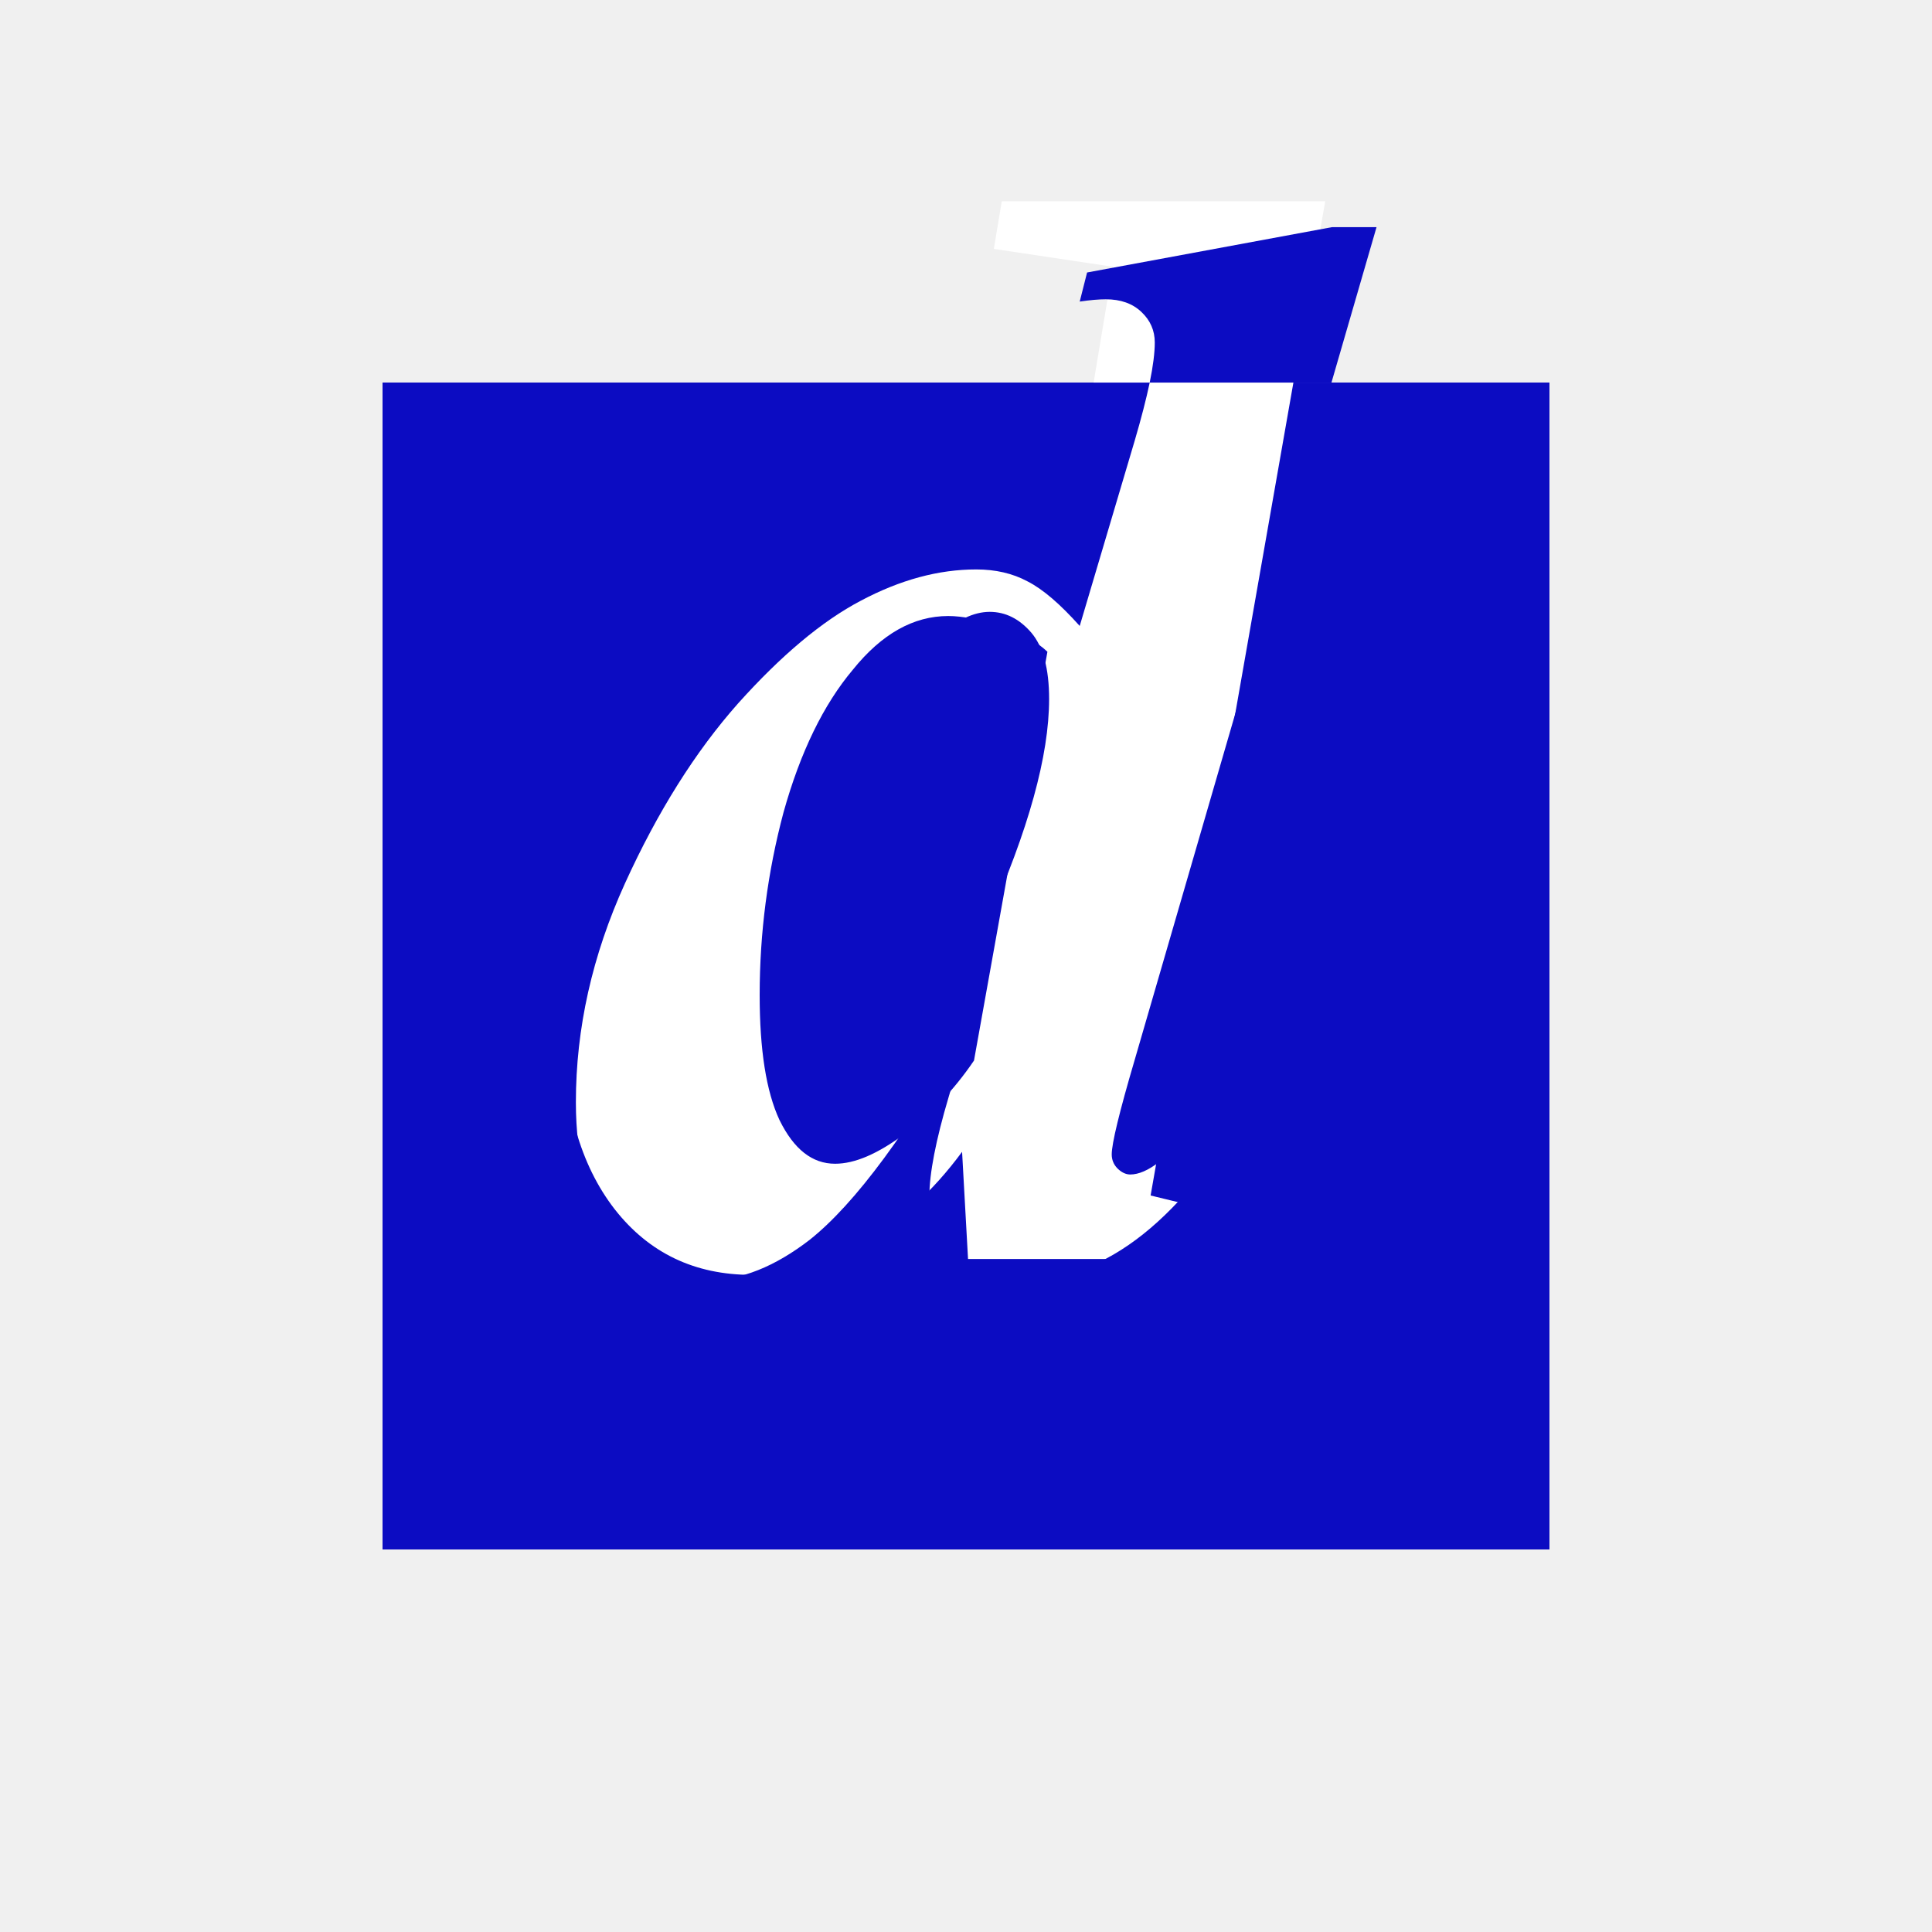
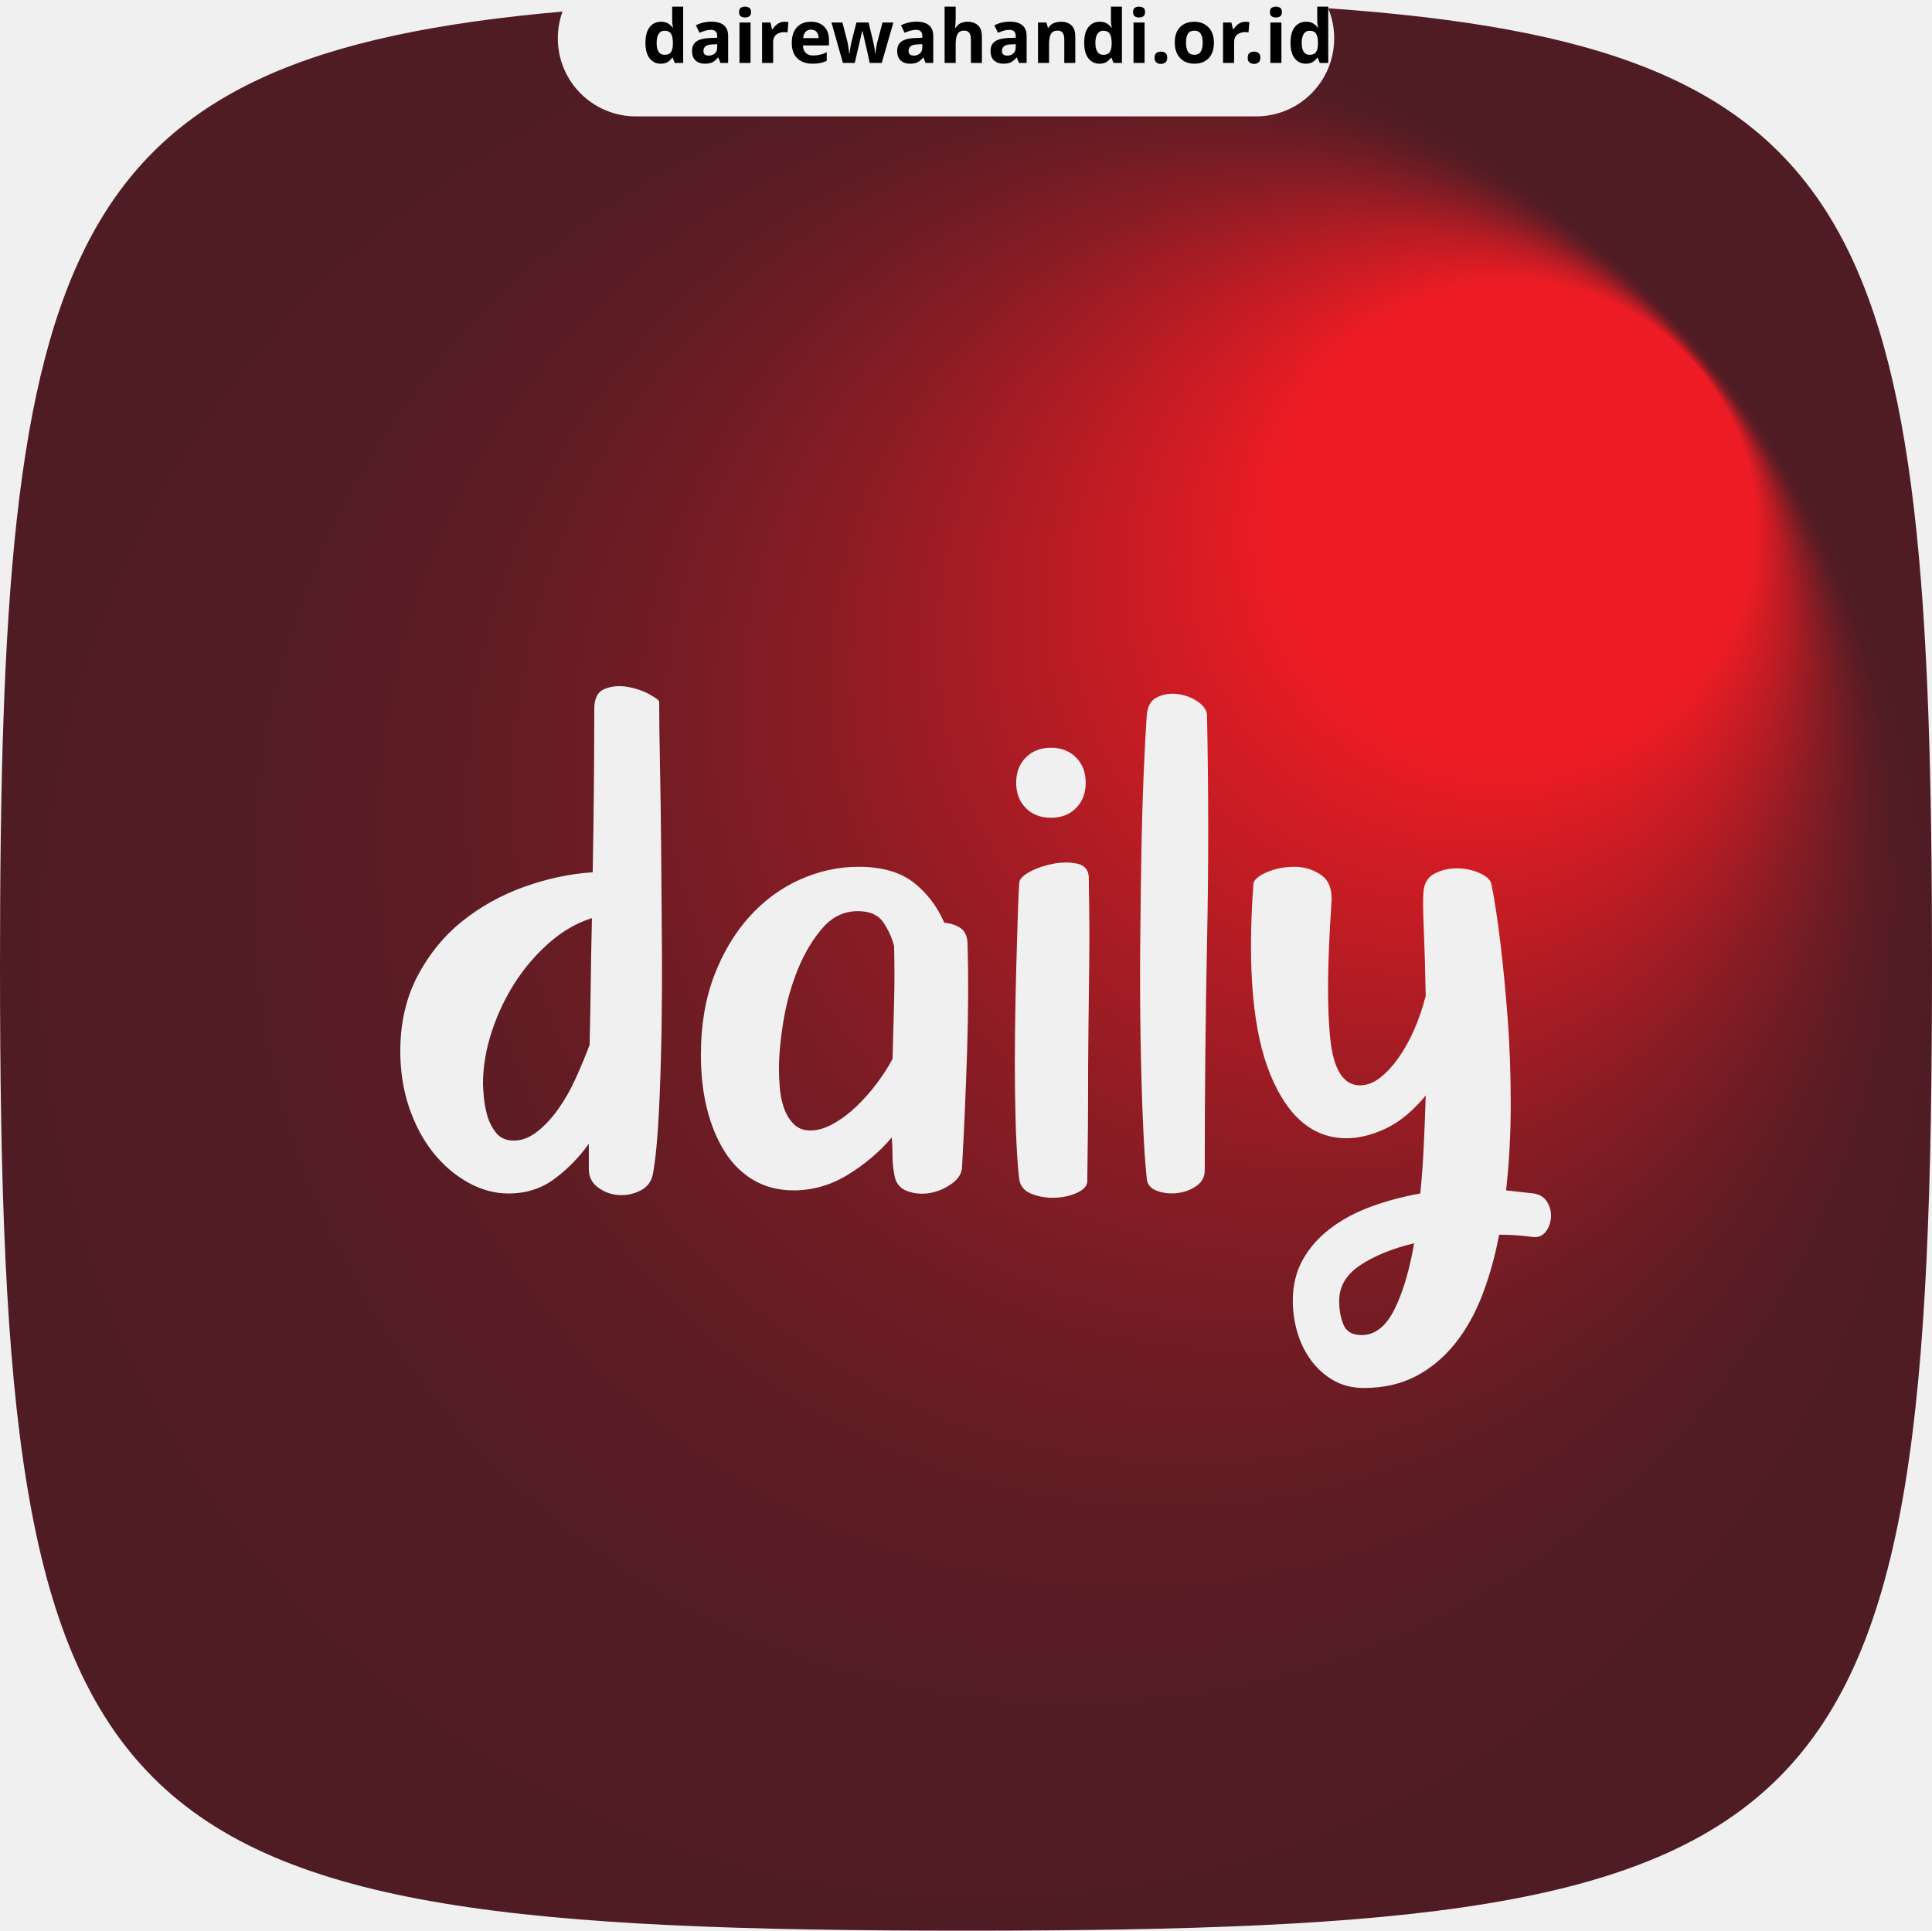
- <svg xmlns="http://www.w3.org/2000/svg" width="512" height="512" viewBox="0 0 512 512" version="1.1" id="svg1">
-   <defs id="defs1">
-     <rect x="56.477" y="131.472" width="44.904" height="76.846" id="rect2" />
-     <rect x="56.477" y="131.472" width="44.904" height="76.846" id="rect3" />
+ <svg xmlns="http://www.w3.org/2000/svg" id="Layer_2" data-name="Layer 2" viewBox="0 0 469.62 469.35">
+   <defs>
+     <style>
+       .cls-1 {
+         fill: url(#radial-gradient);
+       }
+ 
+       .cls-2 {
+         font-family: SegoeUIVariable-BoldDisplay, 'Segoe UI Variable';
+         font-size: 18px;
+         font-variation-settings: 'wght' 700, 'opsz' 36;
+         font-weight: 700;
+       }
+     </style>
+     <radialGradient id="radial-gradient" cx="234.81" cy="235.68" fx="412.43" fy="90.95" r="234.24" gradientUnits="userSpaceOnUse">
+       <stop offset=".25" stop-color="#ed1c24" />
+       <stop offset=".31" stop-color="#d21c24" />
+       <stop offset=".42" stop-color="#aa1c24" />
+       <stop offset=".52" stop-color="#891c24" />
+       <stop offset=".63" stop-color="#701c24" />
+       <stop offset=".74" stop-color="#5e1c24" />
+       <stop offset=".86" stop-color="#531c24" />
+       <stop offset="1" stop-color="#501c24" />
+     </radialGradient>
  </defs>
-   <g id="layer1">
-     <rect style="fill:#0c0cc2;fill-opacity:1;stroke-width:1.201" id="rect1" width="309.237" height="309.237" x="101.382" y="101.382" />
-     <text xml:space="preserve" id="text1" style="text-align:start;writing-mode:lr-tb;direction:ltr;white-space:pre;shape-inside:url(#rect2);fill:#ffffff;fill-opacity:1;-inkscape-font-specification:'Times New Roman, Bold Italic';font-family:'Times New Roman';font-weight:bold;font-style:italic;font-stretch:normal;font-variant:normal;font-size:12px;font-variant-ligatures:normal;font-variant-caps:normal;font-variant-numeric:normal;font-variant-east-asian:normal" transform="matrix(33.65807,0,0,33.65807,-1756.37,-4448.166)">
-       <tspan x="56.477" y="142.073" id="tspan1">d</tspan>
-     </text>
-     <path id="text3" style="font-style:italic;font-variant:normal;font-weight:bold;font-stretch:normal;font-size:12px;font-family:'Times New Roman';-inkscape-font-specification:'Times New Roman, Bold Italic';font-variant-ligatures:normal;font-variant-caps:normal;font-variant-numeric:normal;font-variant-east-asian:normal;text-align:start;writing-mode:lr-tb;direction:ltr;text-anchor:start;white-space:pre;shape-inside:url(#rect3);fill:#0c0cc2;fill-opacity:1" d="M 62.67 133.946 L 60.742 134.303 L 60.684 134.532 C 60.766 134.52 60.834 134.514 60.889 134.514 C 61.006 134.514 61.1 134.547 61.17 134.614 C 61.24 134.68 61.275 134.76 61.275 134.854 C 61.275 134.933 61.262 135.039 61.235 135.17 L 62.666 135.17 L 63.021 133.946 L 62.67 133.946 z M 62.666 135.17 L 61.117 140.502 C 60.996 140.913 60.936 141.161 60.936 141.247 C 60.936 141.289 60.951 141.327 60.982 141.358 C 61.014 141.389 61.047 141.405 61.082 141.405 C 61.148 141.405 61.225 141.372 61.311 141.305 C 61.455 141.196 61.631 140.989 61.838 140.684 L 62.049 140.795 C 61.498 141.756 60.893 142.237 60.232 142.237 C 59.998 142.237 59.816 142.176 59.687 142.055 C 59.562 141.93 59.5 141.772 59.5 141.581 C 59.5 141.397 59.551 141.135 59.652 140.795 L 59.828 140.198 C 59.34 141.061 58.916 141.635 58.557 141.92 C 58.283 142.131 58.018 142.237 57.76 142.237 C 57.467 142.237 57.219 142.118 57.016 141.879 C 56.816 141.641 56.717 141.293 56.717 140.836 C 56.717 140.254 56.846 139.68 57.103 139.114 C 57.361 138.547 57.658 138.075 57.994 137.696 C 58.334 137.317 58.656 137.047 58.961 136.887 C 59.27 136.723 59.572 136.641 59.869 136.641 C 60.021 136.641 60.156 136.672 60.273 136.735 C 60.395 136.797 60.531 136.915 60.684 137.086 L 61.117 135.627 C 61.169 135.45 61.208 135.298 61.235 135.17 L 55.195 135.17 L 55.195 144.357 L 64.382 144.357 L 64.382 135.17 L 62.666 135.17 z M 59.975 136.975 C 59.85 136.975 59.715 137.039 59.57 137.168 C 59.293 137.418 59.002 137.922 58.697 138.68 C 58.396 139.434 58.246 140.069 58.246 140.584 C 58.246 140.772 58.279 140.911 58.346 141 C 58.412 141.09 58.486 141.135 58.568 141.135 C 58.705 141.135 58.842 141.073 58.979 140.948 C 59.311 140.651 59.637 140.141 59.957 139.418 C 60.281 138.692 60.443 138.106 60.443 137.661 C 60.443 137.422 60.396 137.249 60.303 137.139 C 60.209 137.03 60.1 136.975 59.975 136.975 z " transform="matrix(33.65807,0,0,33.65807,-1756.37,-4448.166)" />
+   <g id="Layer_1-2" data-name="Layer 1">
+     <g>
+       <path class="cls-1" d="M133.65,229.06c-3.2,2.78-5.98,5.99-8.36,9.64-2.38,3.66-4.29,7.66-5.73,12.01-1.44,4.35-2.16,8.61-2.16,12.77,0,.5.06,1.51.19,3.02.12,1.51.4,3.06.84,4.64.44,1.57,1.16,2.99,2.16,4.25,1,1.26,2.44,1.89,4.32,1.89s3.73-.69,5.54-2.08c1.82-1.39,3.54-3.21,5.17-5.48s3.07-4.79,4.32-7.57c1.25-2.77,2.38-5.48,3.38-8.13.12-5.17.22-10.27.28-15.32.06-5.04.16-10.21.29-15.5-3.64,1.13-7.05,3.09-10.24,5.86ZM133.65,229.06c-3.2,2.78-5.98,5.99-8.36,9.64-2.38,3.66-4.29,7.66-5.73,12.01-1.44,4.35-2.16,8.61-2.16,12.77,0,.5.06,1.51.19,3.02.12,1.51.4,3.06.84,4.64.44,1.57,1.16,2.99,2.16,4.25,1,1.26,2.44,1.89,4.32,1.89s3.73-.69,5.54-2.08c1.82-1.39,3.54-3.21,5.17-5.48s3.07-4.79,4.32-7.57c1.25-2.77,2.38-5.48,3.38-8.13.12-5.17.22-10.27.28-15.32.06-5.04.16-10.21.29-15.5-3.64,1.13-7.05,3.09-10.24,5.86ZM133.65,229.06c-3.2,2.78-5.98,5.99-8.36,9.64-2.38,3.66-4.29,7.66-5.73,12.01-1.44,4.35-2.16,8.61-2.16,12.77,0,.5.06,1.51.19,3.02.12,1.51.4,3.06.84,4.64.44,1.57,1.16,2.99,2.16,4.25,1,1.26,2.44,1.89,4.32,1.89s3.73-.69,5.54-2.08c1.82-1.39,3.54-3.21,5.17-5.48s3.07-4.79,4.32-7.57c1.25-2.77,2.38-5.48,3.38-8.13.12-5.17.22-10.27.28-15.32.06-5.04.16-10.21.29-15.5-3.64,1.13-7.05,3.09-10.24,5.86ZM217.33,230.01c-.5-2.02-1.37-3.94-2.61-5.77-1.25-1.83-3.3-2.74-6.16-2.74-3.36,0-6.22,1.35-8.58,4.06-2.37,2.71-4.36,6.02-5.98,9.93-1.61,3.91-2.8,8.1-3.54,12.57-.75,4.48-1.12,8.49-1.12,12.01,0,1.14.06,2.53.19,4.16.12,1.64.43,3.25.93,4.83.5,1.57,1.28,2.93,2.33,4.06,1.06,1.14,2.46,1.7,4.2,1.7s3.57-.53,5.5-1.6,3.8-2.46,5.6-4.16c1.8-1.71,3.48-3.6,5.04-5.68,1.55-2.08,2.82-4.06,3.82-5.95.13-4.54.25-9.11.38-13.71.12-4.6.12-9.18,0-13.71ZM217.33,230.01c-.5-2.02-1.37-3.94-2.61-5.77-1.25-1.83-3.3-2.74-6.16-2.74-3.36,0-6.22,1.35-8.58,4.06-2.37,2.71-4.36,6.02-5.98,9.93-1.61,3.91-2.8,8.1-3.54,12.57-.75,4.48-1.12,8.49-1.12,12.01,0,1.14.06,2.53.19,4.16.12,1.64.43,3.25.93,4.83.5,1.57,1.28,2.93,2.33,4.06,1.06,1.14,2.46,1.7,4.2,1.7s3.57-.53,5.5-1.6,3.8-2.46,5.6-4.16c1.8-1.71,3.48-3.6,5.04-5.68,1.55-2.08,2.82-4.06,3.82-5.95.13-4.54.25-9.11.38-13.71.12-4.6.12-9.18,0-13.71ZM133.65,229.06c-3.2,2.78-5.98,5.99-8.36,9.64-2.38,3.66-4.29,7.66-5.73,12.01-1.44,4.35-2.16,8.61-2.16,12.77,0,.5.06,1.51.19,3.02.12,1.51.4,3.06.84,4.64.44,1.57,1.16,2.99,2.16,4.25,1,1.26,2.44,1.89,4.32,1.89s3.73-.69,5.54-2.08c1.82-1.39,3.54-3.21,5.17-5.48s3.07-4.79,4.32-7.57c1.25-2.77,2.38-5.48,3.38-8.13.12-5.17.22-10.27.28-15.32.06-5.04.16-10.21.29-15.5-3.64,1.13-7.05,3.09-10.24,5.86ZM133.65,229.06c-3.2,2.78-5.98,5.99-8.36,9.64-2.38,3.66-4.29,7.66-5.73,12.01-1.44,4.35-2.16,8.61-2.16,12.77,0,.5.06,1.51.19,3.02.12,1.51.4,3.06.84,4.64.44,1.57,1.16,2.99,2.16,4.25,1,1.26,2.44,1.89,4.32,1.89s3.73-.69,5.54-2.08c1.82-1.39,3.54-3.21,5.17-5.48s3.07-4.79,4.32-7.57c1.25-2.77,2.38-5.48,3.38-8.13.12-5.17.22-10.27.28-15.32.06-5.04.16-10.21.29-15.5-3.64,1.13-7.05,3.09-10.24,5.86ZM217.33,230.01c-.5-2.02-1.37-3.94-2.61-5.77-1.25-1.83-3.3-2.74-6.16-2.74-3.36,0-6.22,1.35-8.58,4.06-2.37,2.71-4.36,6.02-5.98,9.93-1.61,3.91-2.8,8.1-3.54,12.57-.75,4.48-1.12,8.49-1.12,12.01,0,1.14.06,2.53.19,4.16.12,1.64.43,3.25.93,4.83.5,1.57,1.28,2.93,2.33,4.06,1.06,1.14,2.46,1.7,4.2,1.7s3.57-.53,5.5-1.6,3.8-2.46,5.6-4.16c1.8-1.71,3.48-3.6,5.04-5.68,1.55-2.08,2.82-4.06,3.82-5.95.13-4.54.25-9.11.38-13.71.12-4.6.12-9.18,0-13.71ZM330.69,307.54c-3.45,2.27-5.17,5.17-5.17,8.7,0,2.14.34,4.06,1.03,5.76.69,1.71,2.16,2.56,4.42,2.56,3.25,0,5.92-2.08,7.98-6.24,2.07-4.16,3.66-9.52,4.79-16.08-5.26,1.26-9.61,3.03-13.05,5.3ZM330.69,307.54c-3.45,2.27-5.17,5.17-5.17,8.7,0,2.14.34,4.06,1.03,5.76.69,1.71,2.16,2.56,4.42,2.56,3.25,0,5.92-2.08,7.98-6.24,2.07-4.16,3.66-9.52,4.79-16.08-5.26,1.26-9.61,3.03-13.05,5.3ZM217.33,230.01c-.5-2.02-1.37-3.94-2.61-5.77-1.25-1.83-3.3-2.74-6.16-2.74-3.36,0-6.22,1.35-8.58,4.06-2.37,2.71-4.36,6.02-5.98,9.93-1.61,3.91-2.8,8.1-3.54,12.57-.75,4.48-1.12,8.49-1.12,12.01,0,1.14.06,2.53.19,4.16.12,1.64.43,3.25.93,4.83.5,1.57,1.28,2.93,2.33,4.06,1.06,1.14,2.46,1.7,4.2,1.7s3.57-.53,5.5-1.6,3.8-2.46,5.6-4.16c1.8-1.71,3.48-3.6,5.04-5.68,1.55-2.08,2.82-4.06,3.82-5.95.13-4.54.25-9.11.38-13.71.12-4.6.12-9.18,0-13.71ZM133.65,229.06c-3.2,2.78-5.98,5.99-8.36,9.64-2.38,3.66-4.29,7.66-5.73,12.01-1.44,4.35-2.16,8.61-2.16,12.77,0,.5.06,1.51.19,3.02.12,1.51.4,3.06.84,4.64.44,1.57,1.16,2.99,2.16,4.25,1,1.26,2.44,1.89,4.32,1.89s3.73-.69,5.54-2.08c1.82-1.39,3.54-3.21,5.17-5.48s3.07-4.79,4.32-7.57c1.25-2.77,2.38-5.48,3.38-8.13.12-5.17.22-10.27.28-15.32.06-5.04.16-10.21.29-15.5-3.64,1.13-7.05,3.09-10.24,5.86ZM322.85,2.01c.94,2.25,1.46,4.72,1.46,7.31,0,5.24-2.12,9.98-5.56,13.42s-8.17,5.55-13.41,5.55h-150.78c-10.48,0-18.97-8.49-18.97-18.97,0-2.29.4-4.48,1.15-6.51C14.09,13.62,0,59.38,0,234.54c0,213.81,21,234.81,234.81,234.81s234.81-21,234.81-234.81c0-179.82-14.85-223.26-146.77-232.53ZM249.35,184.15c1.57-1.58,3.6-2.37,6.11-2.37s4.54.79,6.1,2.37c1.57,1.58,2.35,3.62,2.35,6.14s-.78,4.58-2.35,6.15c-1.56,1.58-3.6,2.36-6.1,2.36s-4.54-.78-6.11-2.36c-1.56-1.57-2.34-3.62-2.34-6.15s.78-4.56,2.34-6.14ZM160.79,251.01c-.13,7.31-.35,13.96-.66,19.96s-.78,10.79-1.41,14.37c-.37,1.92-1.41,3.3-3.1,4.12-1.69.83-3.44,1.18-5.26,1.06-1.81-.13-3.47-.73-4.97-1.82-1.5-1.09-2.26-2.59-2.26-4.51v-6.14c-2.38,3.33-5.16,6.17-8.36,8.54-3.19,2.37-6.92,3.55-11.17,3.55-3.38,0-6.67-.9-9.86-2.69-3.2-1.79-6.01-4.21-8.46-7.27-2.44-3.06-4.38-6.7-5.82-10.92-1.44-4.23-2.16-8.8-2.16-13.71,0-6.81,1.38-12.86,4.13-18.16,2.76-5.29,6.36-9.74,10.8-13.33,4.45-3.59,9.46-6.4,15.03-8.41,5.57-2.02,11.18-3.22,16.81-3.6.13-6.68.22-13.33.28-19.95.07-6.62.1-13.2.1-19.76,0-2.52.81-4.13,2.44-4.82s3.44-.88,5.45-.57c2,.32,3.82.92,5.44,1.8,1.63.88,2.45,1.51,2.45,1.89,0,3.66.06,8.51.18,14.56.13,6.05.22,12.77.29,20.14.06,7.38.12,15,.18,22.88.07,7.88.03,15.48-.09,22.79ZM235.08,255.44c-.31,9.77-.72,19.13-1.22,28.08,0,1.64-.85,3.06-2.54,4.26s-3.51,1.95-5.44,2.27c-1.95.31-3.79.12-5.55-.57-1.75-.69-2.75-2.11-3-4.26-.25-1.38-.38-2.8-.38-4.25s-.06-2.93-.18-4.45c-3.01,3.54-6.58,6.56-10.71,9.08-4.13,2.53-8.52,3.78-13.15,3.78-3.63,0-6.86-.82-9.67-2.45-2.82-1.64-5.17-3.94-7.05-6.91-1.88-2.96-3.32-6.43-4.32-10.4-1-3.97-1.5-8.35-1.5-13.14,0-7.19,1.06-13.58,3.19-19.19,2.13-5.61,4.98-10.4,8.55-14.38,3.57-3.97,7.67-6.99,12.3-9.07s9.39-3.12,14.28-3.12c5.63,0,10.08,1.26,13.33,3.78,3.26,2.52,5.76,5.8,7.52,9.83,1.5.13,2.78.54,3.85,1.23,1.06.7,1.66,1.86,1.78,3.5.25,7.82.22,16.61-.09,26.38ZM264.76,234.45c-.07,5.11-.13,10.49-.19,16.17-.07,5.67-.09,11.03-.09,16.07s-.04,9.43-.1,13.14c-.06,3.72-.09,6.15-.09,7.28s-.82,2.08-2.44,2.84c-1.63.76-3.45,1.16-5.45,1.23-2.01.06-3.88-.25-5.64-.95-1.75-.69-2.75-1.85-3-3.49-.25-1.89-.47-4.7-.66-8.42-.19-3.72-.31-7.94-.37-12.67-.07-4.73-.07-9.67,0-14.84.06-5.17.15-10.12.28-14.85.12-4.73.25-9.01.37-12.86.13-3.84.25-6.71.38-8.6.12-.88,1.03-1.76,2.72-2.65,1.69-.88,3.57-1.51,5.64-1.89,2.06-.38,3.97-.38,5.73,0,1.75.38,2.69,1.45,2.81,3.22,0,1.38.03,4,.1,7.84.06,3.85.06,8.32,0,13.43ZM293.4,229.25c-.37,18.03-.56,36.43-.56,55.22,0,1.64-.69,2.93-2.07,3.87-1.38.95-2.94,1.52-4.69,1.71-1.76.18-3.39,0-4.89-.57s-2.32-1.54-2.44-2.93c-.37-3.41-.69-8.1-.94-14.09s-.44-12.58-.56-19.76c-.13-7.19-.16-14.69-.1-22.51.07-7.81.16-15.31.29-22.5.12-7.18.31-13.74.56-19.66.25-5.93.5-10.59.75-14,.12-2.27.97-3.78,2.54-4.54,1.56-.75,3.25-1,5.07-.75,1.81.25,3.44.88,4.88,1.89,1.44,1.01,2.16,2.14,2.16,3.4.38,18.79.38,37.19,0,55.22ZM376.99,296.1c-.13,1.32-.56,2.46-1.32,3.4-.75.95-1.75,1.35-3,1.23-2.63-.38-5.39-.57-8.27-.57-1,5.3-2.38,10.21-4.13,14.75s-3.98,8.48-6.67,11.82-5.85,5.96-9.48,7.85c-3.64,1.89-7.83,2.84-12.59,2.84-2.75,0-5.2-.6-7.32-1.8-2.13-1.2-3.95-2.81-5.45-4.82-1.5-2.02-2.63-4.29-3.38-6.81-.75-2.52-1.13-5.11-1.13-7.75,0-3.79.81-7.13,2.44-10.03,1.63-2.9,3.85-5.42,6.67-7.56,2.82-2.15,6.11-3.91,9.86-5.3,3.76-1.38,7.77-2.45,12.02-3.21.38-3.78.66-7.69.85-11.72.19-4.04.34-8.07.47-12.11-3.12,3.79-6.36,6.46-9.72,8.04-3.37,1.58-6.55,2.36-9.54,2.36-8.11,0-14.28-5.16-18.52-15.5-4.24-10.34-5.61-25.78-4.11-46.33.12-1.01,1.21-1.95,3.26-2.84,2.04-.88,4.27-1.32,6.69-1.32s4.59.66,6.51,1.98c1.93,1.33,2.76,3.63,2.51,6.91-1,14.49-1.09,25.49-.28,32.99.81,7.51,3.22,11.25,7.23,11.25,1.63,0,3.23-.59,4.79-1.79,1.57-1.2,3.07-2.81,4.51-4.82,1.44-2.02,2.72-4.32,3.85-6.91,1.13-2.58,2.07-5.32,2.82-8.22-.13-6.3-.28-11.69-.47-16.17-.19-4.47-.22-7.47-.09-8.98.12-2.14,1-3.66,2.63-4.54,1.62-.88,3.44-1.32,5.44-1.32s3.85.37,5.54,1.13,2.66,1.64,2.91,2.65c.76,3.78,1.48,8.51,2.17,14.18.68,5.67,1.28,11.82,1.78,18.44s.75,13.55.75,20.8-.37,14.28-1.13,21.08c1.13.13,2.26.26,3.39.38,1.12.13,2.25.26,3.38.38,1.5.25,2.59.97,3.28,2.17.69,1.2.97,2.46.85,3.79ZM325.52,316.24c0,2.14.34,4.06,1.03,5.76.69,1.71,2.16,2.56,4.42,2.56,3.25,0,5.92-2.08,7.98-6.24,2.07-4.16,3.66-9.52,4.79-16.08-5.26,1.26-9.61,3.03-13.05,5.3-3.45,2.27-5.17,5.17-5.17,8.7ZM214.72,224.24c-1.25-1.83-3.3-2.74-6.16-2.74-3.36,0-6.22,1.35-8.58,4.06-2.37,2.71-4.36,6.02-5.98,9.93-1.61,3.91-2.8,8.1-3.54,12.57-.75,4.48-1.12,8.49-1.12,12.01,0,1.14.06,2.53.19,4.16.12,1.64.43,3.25.93,4.83.5,1.57,1.28,2.93,2.33,4.06,1.06,1.14,2.46,1.7,4.2,1.7s3.57-.53,5.5-1.6,3.8-2.46,5.6-4.16c1.8-1.71,3.48-3.6,5.04-5.68,1.55-2.08,2.82-4.06,3.82-5.95.13-4.54.25-9.11.38-13.71.12-4.6.12-9.18,0-13.71-.5-2.02-1.37-3.94-2.61-5.77ZM125.29,238.7c-2.38,3.66-4.29,7.66-5.73,12.01-1.44,4.35-2.16,8.61-2.16,12.77,0,.5.06,1.51.19,3.02.12,1.51.4,3.06.84,4.64.44,1.57,1.16,2.99,2.16,4.25,1,1.26,2.44,1.89,4.32,1.89s3.73-.69,5.54-2.08c1.82-1.39,3.54-3.21,5.17-5.48s3.07-4.79,4.32-7.57c1.25-2.77,2.38-5.48,3.38-8.13.12-5.17.22-10.27.28-15.32.06-5.04.16-10.21.29-15.5-3.64,1.13-7.05,3.09-10.24,5.86-3.2,2.78-5.98,5.99-8.36,9.64ZM133.65,229.06c-3.2,2.78-5.98,5.99-8.36,9.64-2.38,3.66-4.29,7.66-5.73,12.01-1.44,4.35-2.16,8.61-2.16,12.77,0,.5.06,1.51.19,3.02.12,1.51.4,3.06.84,4.64.44,1.57,1.16,2.99,2.16,4.25,1,1.26,2.44,1.89,4.32,1.89s3.73-.69,5.54-2.08c1.82-1.39,3.54-3.21,5.17-5.48s3.07-4.79,4.32-7.57c1.25-2.77,2.38-5.48,3.38-8.13.12-5.17.22-10.27.28-15.32.06-5.04.16-10.21.29-15.5-3.64,1.13-7.05,3.09-10.24,5.86ZM217.33,230.01c-.5-2.02-1.37-3.94-2.61-5.77-1.25-1.83-3.3-2.74-6.16-2.74-3.36,0-6.22,1.35-8.58,4.06-2.37,2.71-4.36,6.02-5.98,9.93-1.61,3.91-2.8,8.1-3.54,12.57-.75,4.48-1.12,8.49-1.12,12.01,0,1.14.06,2.53.19,4.16.12,1.64.43,3.25.93,4.83.5,1.57,1.28,2.93,2.33,4.06,1.06,1.14,2.46,1.7,4.2,1.7s3.57-.53,5.5-1.6,3.8-2.46,5.6-4.16c1.8-1.71,3.48-3.6,5.04-5.68,1.55-2.08,2.82-4.06,3.82-5.95.13-4.54.25-9.11.38-13.71.12-4.6.12-9.18,0-13.71ZM217.33,230.01c-.5-2.02-1.37-3.94-2.61-5.77-1.25-1.83-3.3-2.74-6.16-2.74-3.36,0-6.22,1.35-8.58,4.06-2.37,2.71-4.36,6.02-5.98,9.93-1.61,3.91-2.8,8.1-3.54,12.57-.75,4.48-1.12,8.49-1.12,12.01,0,1.14.06,2.53.19,4.16.12,1.64.43,3.25.93,4.83.5,1.57,1.28,2.93,2.33,4.06,1.06,1.14,2.46,1.7,4.2,1.7s3.57-.53,5.5-1.6,3.8-2.46,5.6-4.16c1.8-1.71,3.48-3.6,5.04-5.68,1.55-2.08,2.82-4.06,3.82-5.95.13-4.54.25-9.11.38-13.71.12-4.6.12-9.18,0-13.71ZM133.65,229.06c-3.2,2.78-5.98,5.99-8.36,9.64-2.38,3.66-4.29,7.66-5.73,12.01-1.44,4.35-2.16,8.61-2.16,12.77,0,.5.06,1.51.19,3.02.12,1.51.4,3.06.84,4.64.44,1.57,1.16,2.99,2.16,4.25,1,1.26,2.44,1.89,4.32,1.89s3.73-.69,5.54-2.08c1.82-1.39,3.54-3.21,5.17-5.48s3.07-4.79,4.32-7.57c1.25-2.77,2.38-5.48,3.38-8.13.12-5.17.22-10.27.28-15.32.06-5.04.16-10.21.29-15.5-3.64,1.13-7.05,3.09-10.24,5.86ZM133.65,229.06c-3.2,2.78-5.98,5.99-8.36,9.64-2.38,3.66-4.29,7.66-5.73,12.01-1.44,4.35-2.16,8.61-2.16,12.77,0,.5.06,1.51.19,3.02.12,1.51.4,3.06.84,4.64.44,1.57,1.16,2.99,2.16,4.25,1,1.26,2.44,1.89,4.32,1.89s3.73-.69,5.54-2.08c1.82-1.39,3.54-3.21,5.17-5.48s3.07-4.79,4.32-7.57c1.25-2.77,2.38-5.48,3.38-8.13.12-5.17.22-10.27.28-15.32.06-5.04.16-10.21.29-15.5-3.64,1.13-7.05,3.09-10.24,5.86ZM217.33,230.01c-.5-2.02-1.37-3.94-2.61-5.77-1.25-1.83-3.3-2.74-6.16-2.74-3.36,0-6.22,1.35-8.58,4.06-2.37,2.71-4.36,6.02-5.98,9.93-1.61,3.91-2.8,8.1-3.54,12.57-.75,4.48-1.12,8.49-1.12,12.01,0,1.14.06,2.53.19,4.16.12,1.64.43,3.25.93,4.83.5,1.57,1.28,2.93,2.33,4.06,1.06,1.14,2.46,1.7,4.2,1.7s3.57-.53,5.5-1.6,3.8-2.46,5.6-4.16c1.8-1.71,3.48-3.6,5.04-5.68,1.55-2.08,2.82-4.06,3.82-5.95.13-4.54.25-9.11.38-13.71.12-4.6.12-9.18,0-13.71ZM217.33,230.01c-.5-2.02-1.37-3.94-2.61-5.77-1.25-1.83-3.3-2.74-6.16-2.74-3.36,0-6.22,1.35-8.58,4.06-2.37,2.71-4.36,6.02-5.98,9.93-1.61,3.91-2.8,8.1-3.54,12.57-.75,4.48-1.12,8.49-1.12,12.01,0,1.14.06,2.53.19,4.16.12,1.64.43,3.25.93,4.83.5,1.57,1.28,2.93,2.33,4.06,1.06,1.14,2.46,1.7,4.2,1.7s3.57-.53,5.5-1.6,3.8-2.46,5.6-4.16c1.8-1.71,3.48-3.6,5.04-5.68,1.55-2.08,2.82-4.06,3.82-5.95.13-4.54.25-9.11.38-13.71.12-4.6.12-9.18,0-13.71ZM133.65,229.06c-3.2,2.78-5.98,5.99-8.36,9.64-2.38,3.66-4.29,7.66-5.73,12.01-1.44,4.35-2.16,8.61-2.16,12.77,0,.5.06,1.51.19,3.02.12,1.51.4,3.06.84,4.64.44,1.57,1.16,2.99,2.16,4.25,1,1.26,2.44,1.89,4.32,1.89s3.73-.69,5.54-2.08c1.82-1.39,3.54-3.21,5.17-5.48s3.07-4.79,4.32-7.57c1.25-2.77,2.38-5.48,3.38-8.13.12-5.17.22-10.27.28-15.32.06-5.04.16-10.21.29-15.5-3.64,1.13-7.05,3.09-10.24,5.86Z" />
+       <text class="cls-2" transform="translate(156.08 15.3)">
+         <tspan x="0" y="0">dairewahandi.or.id</tspan>
+       </text>
+     </g>
  </g>
</svg>
